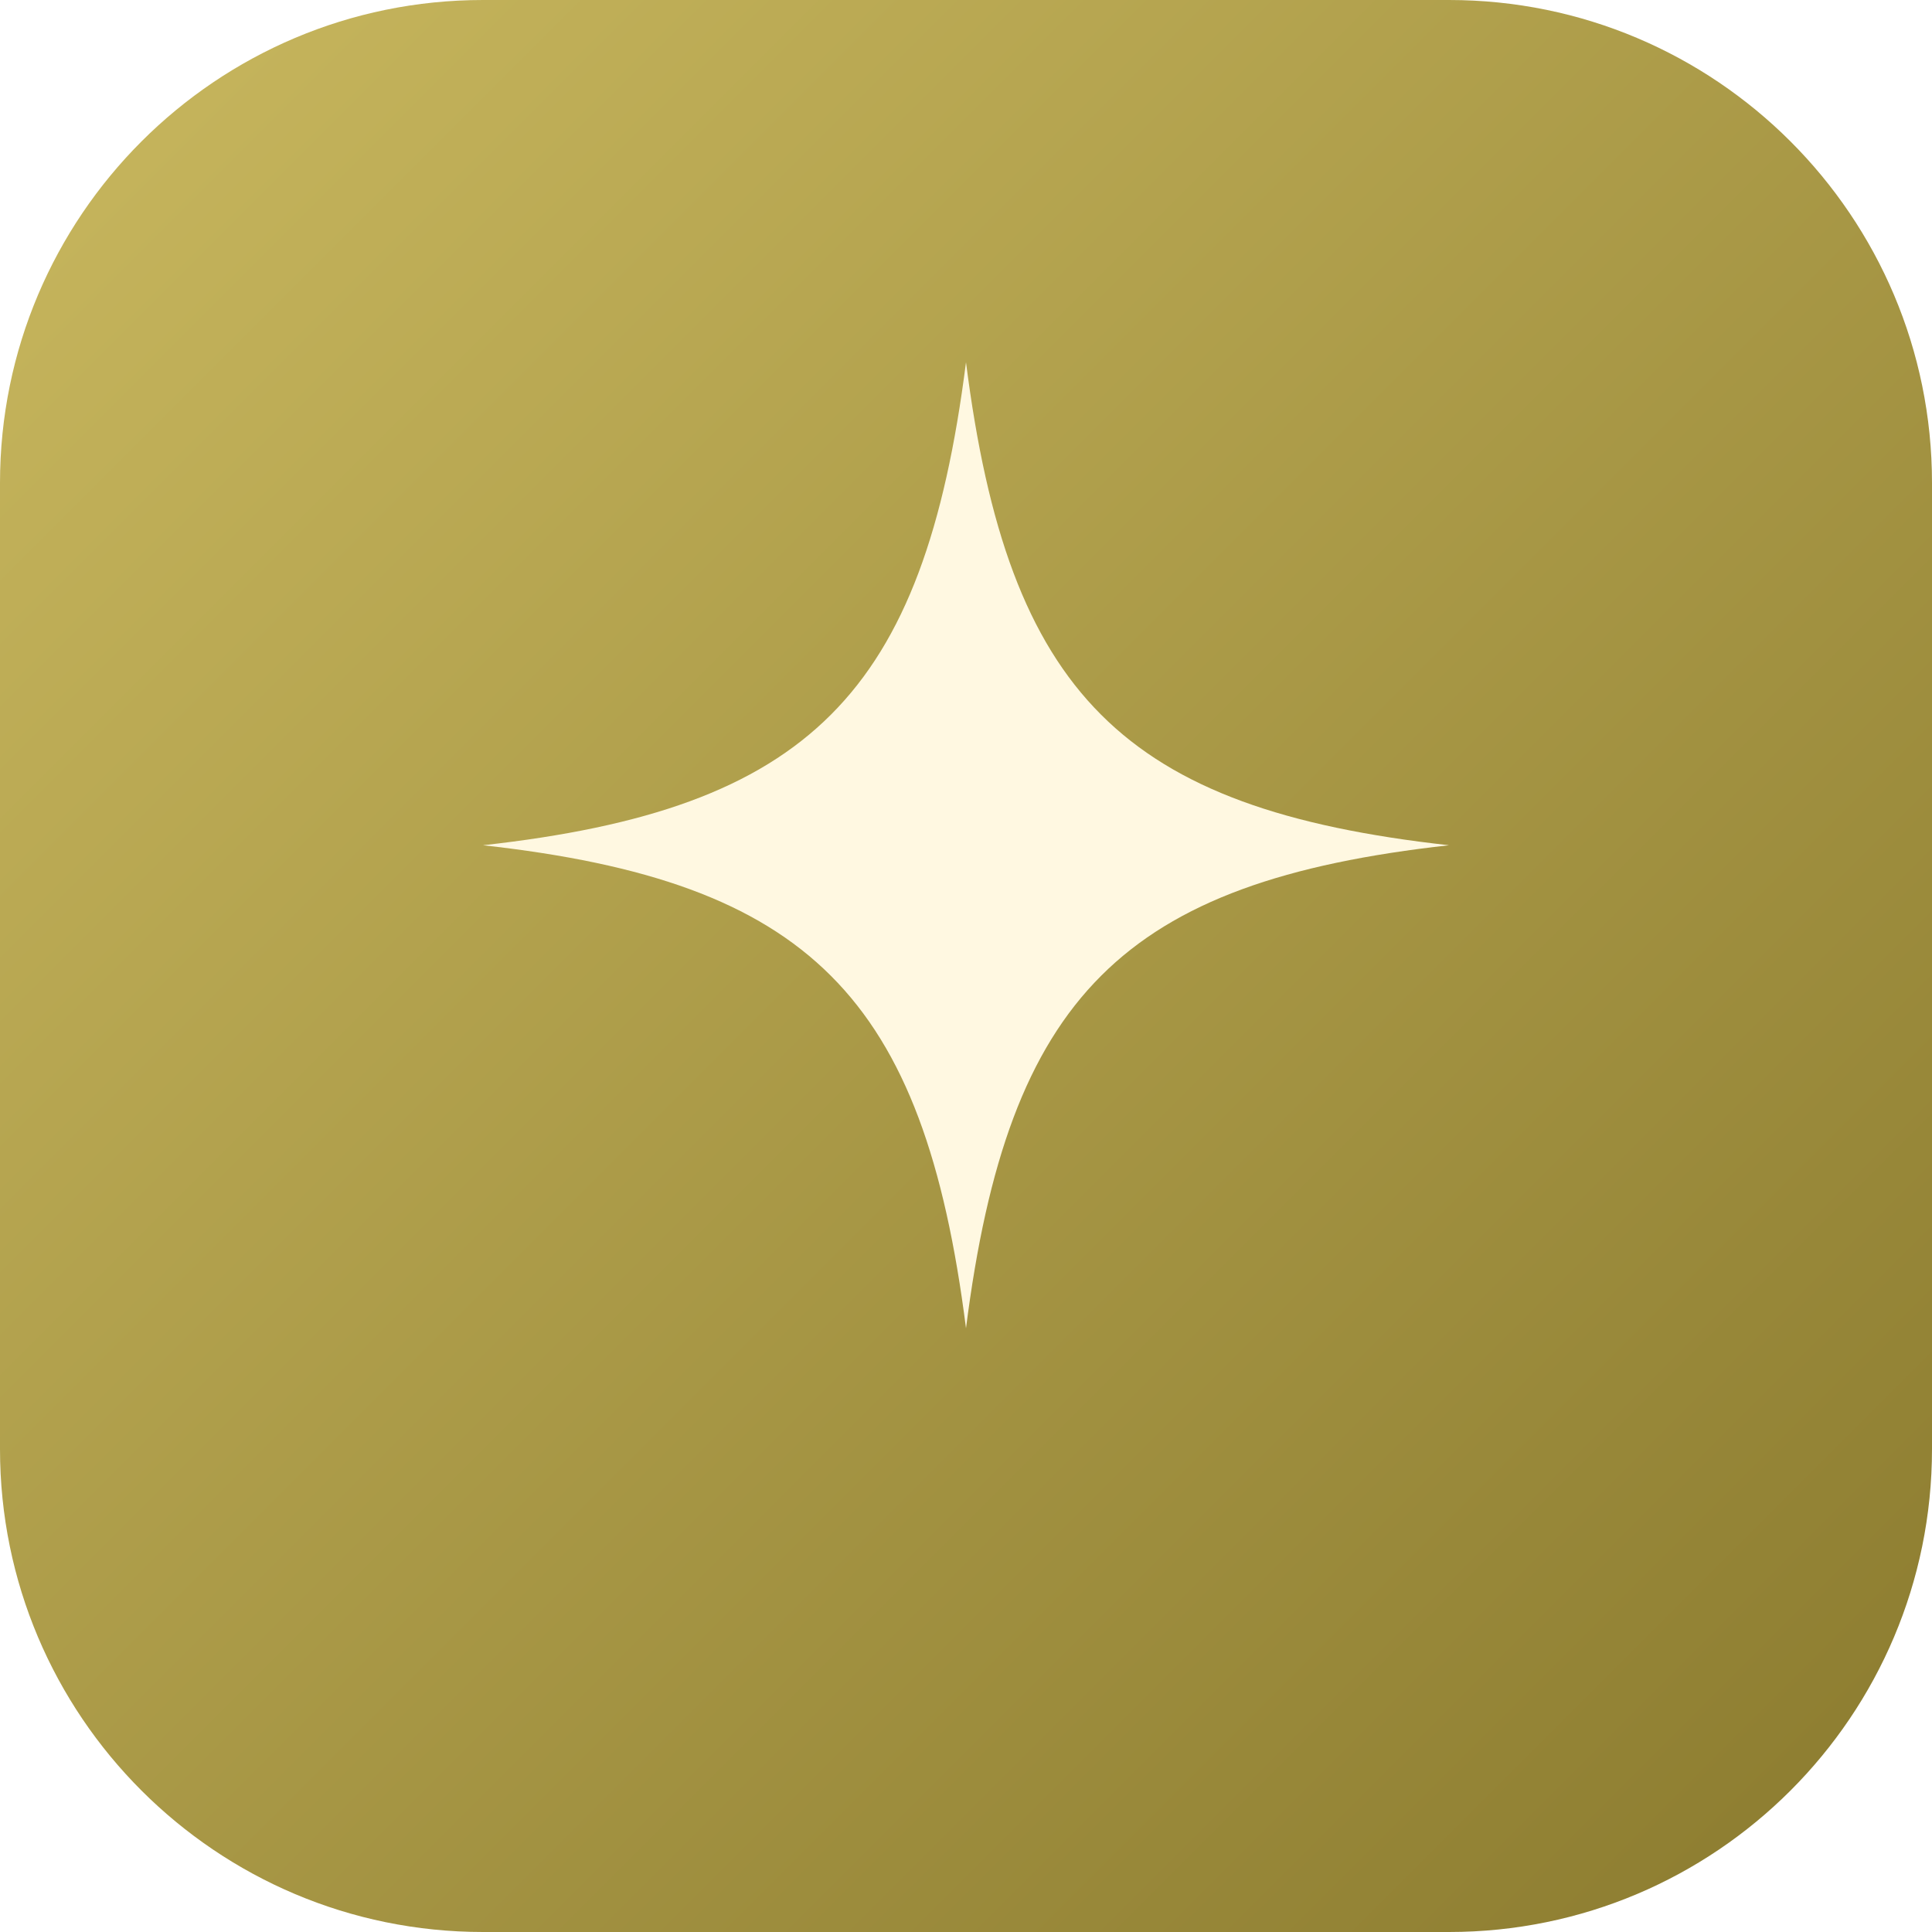
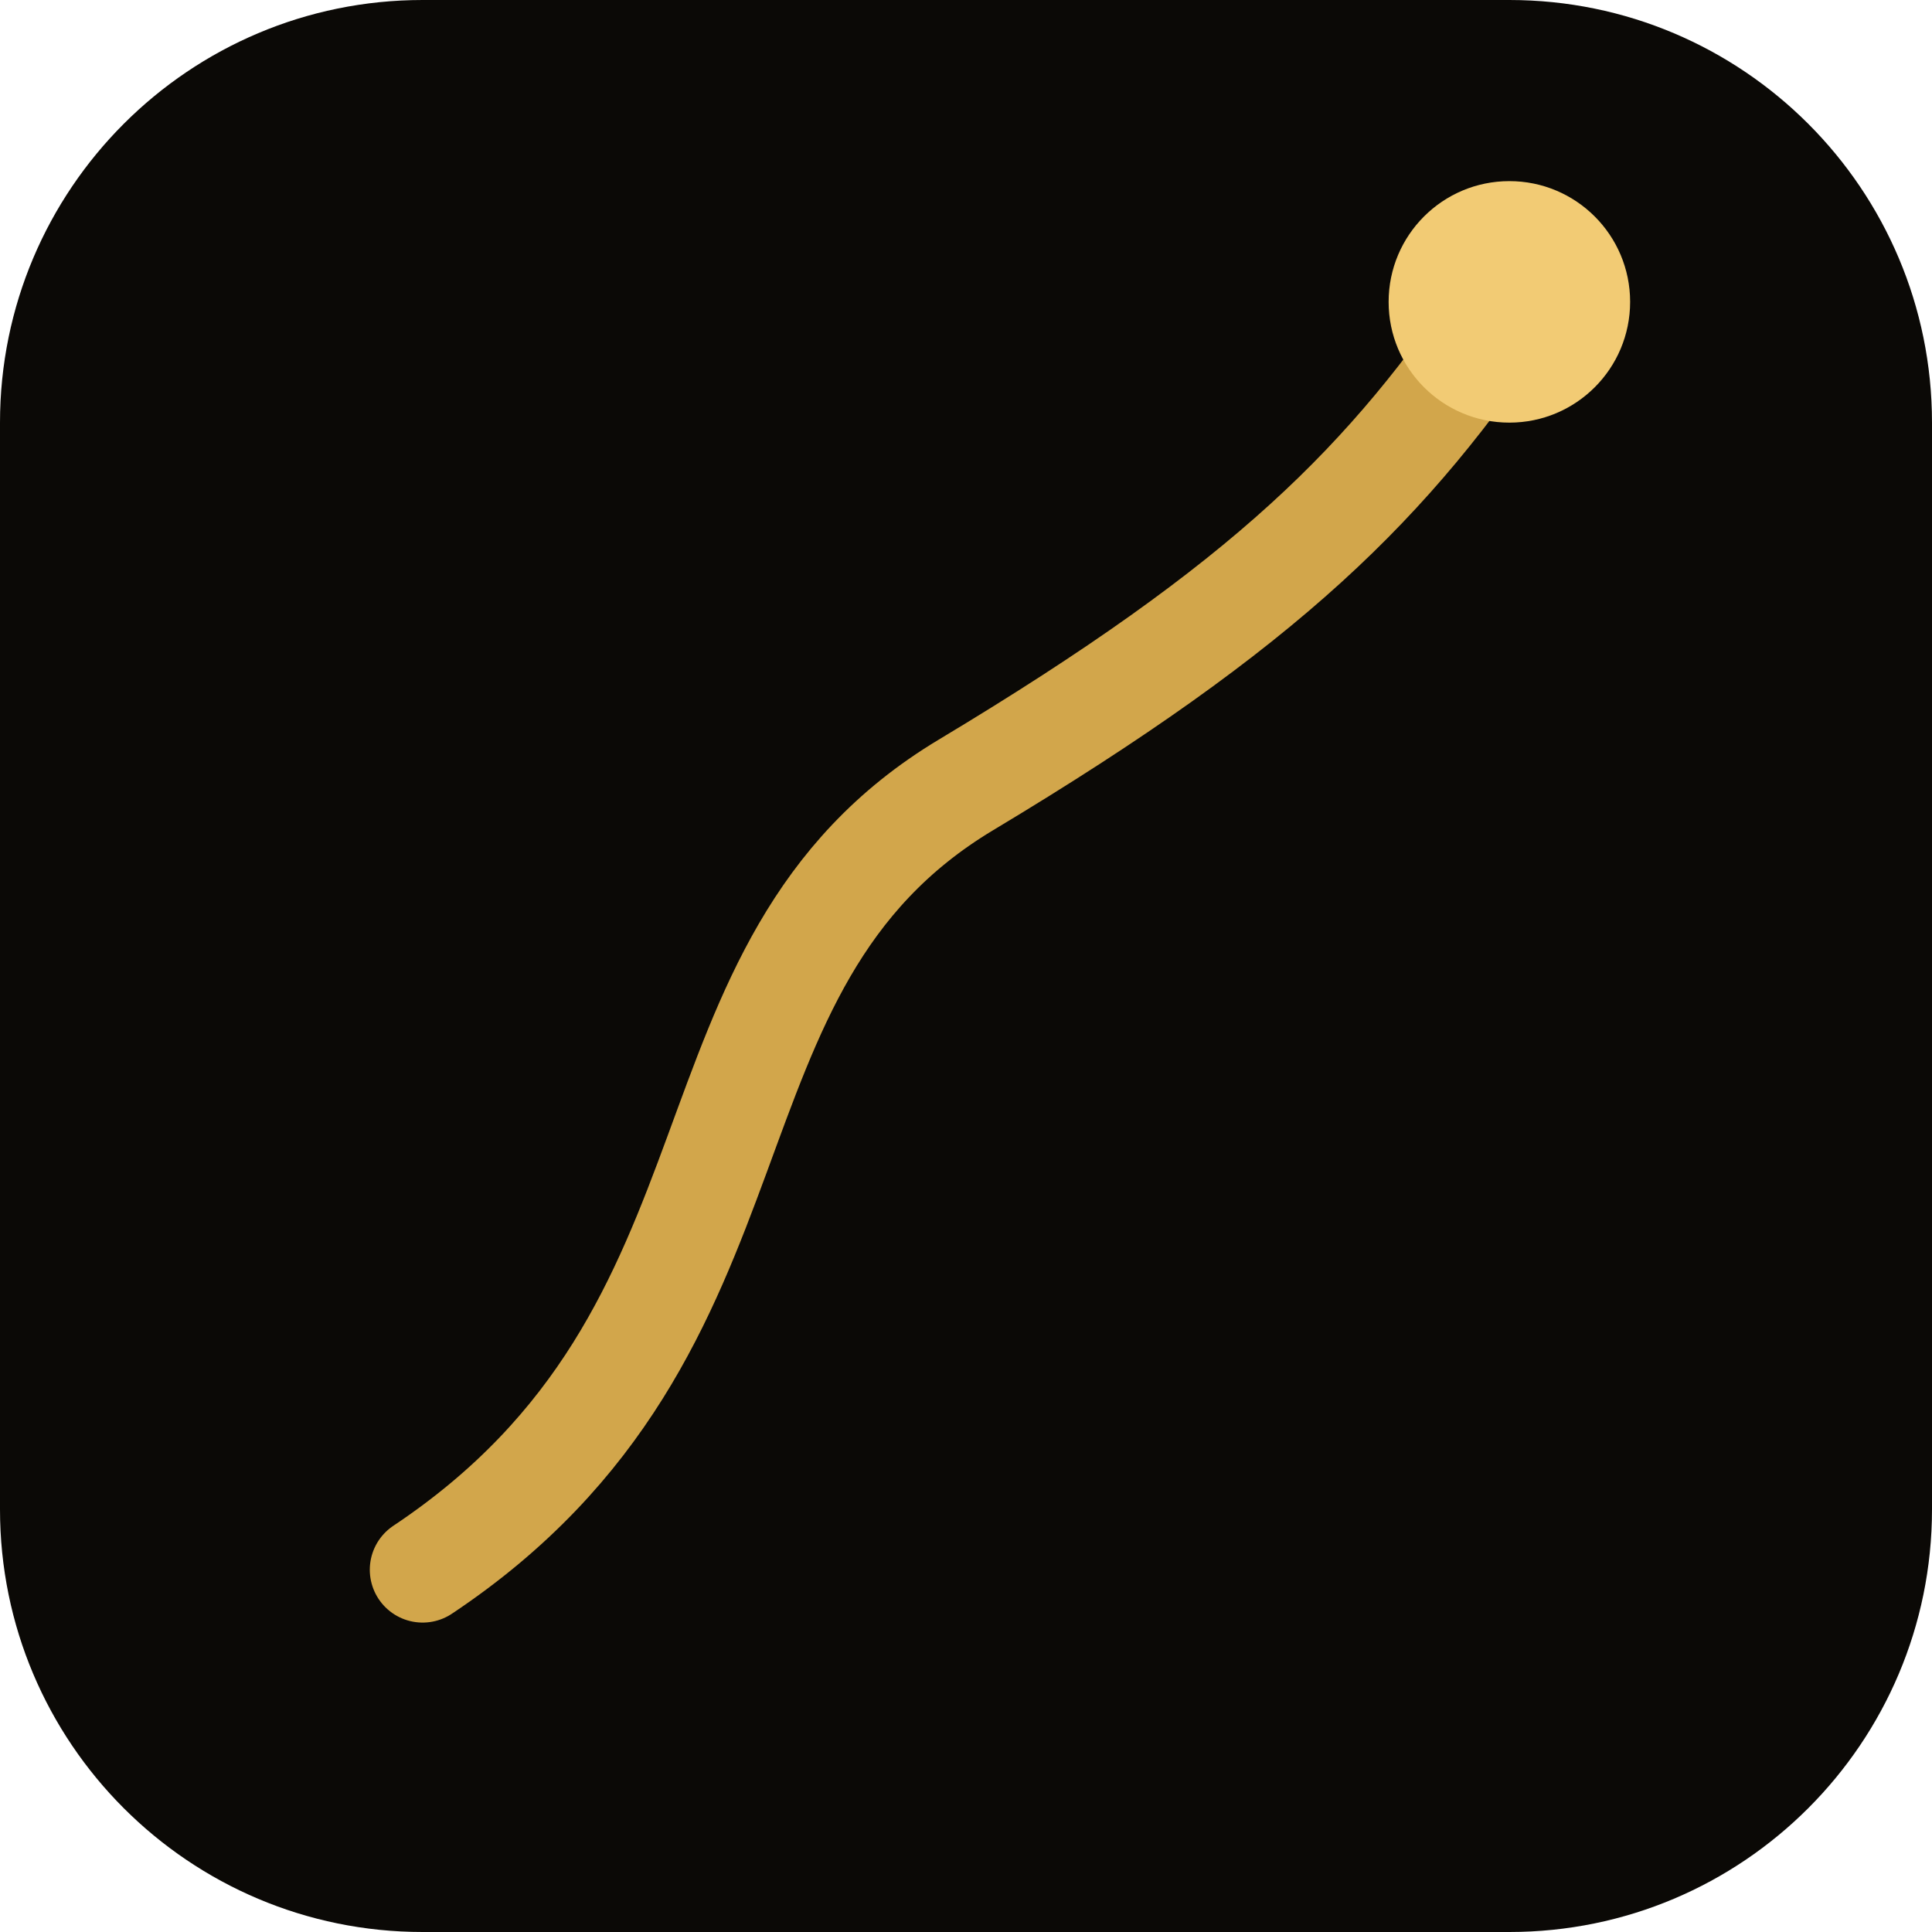
- <svg xmlns="http://www.w3.org/2000/svg" width="64" height="64" viewBox="0 0 64 64">
-   <defs>
-     <linearGradient id="g" x1="0" y1="0" x2="1" y2="1">
-       <stop offset="0" stop-color="#C9B85F" />
-       <stop offset="1" stop-color="#8A7A2E" />
-     </linearGradient>
-   </defs>
-   <rect width="64" height="64" rx="16" fill="url(#g)" />
-   <path d="M32 12c1.4 11 5.2 14.8 16 16-10.8 1.2-14.6 5-16 16-1.4-11-5.2-14.8-16-16 10.8-1.2 14.6-5 16-16Z" fill="#FFF8E1" />
+ <svg xmlns="http://www.w3.org/2000/svg" viewBox="0 0 64 64">
+   <rect width="64" height="64" rx="14" fill="#0B0906" />
+   <path d="M14 52 C 26 44, 22 32, 32 26 S 46 16, 50 10" fill="none" stroke="#D2A64B" stroke-width="3.5" stroke-linecap="round" />
+   <circle cx="50" cy="10" r="4" fill="#F2CB74" />
</svg>
